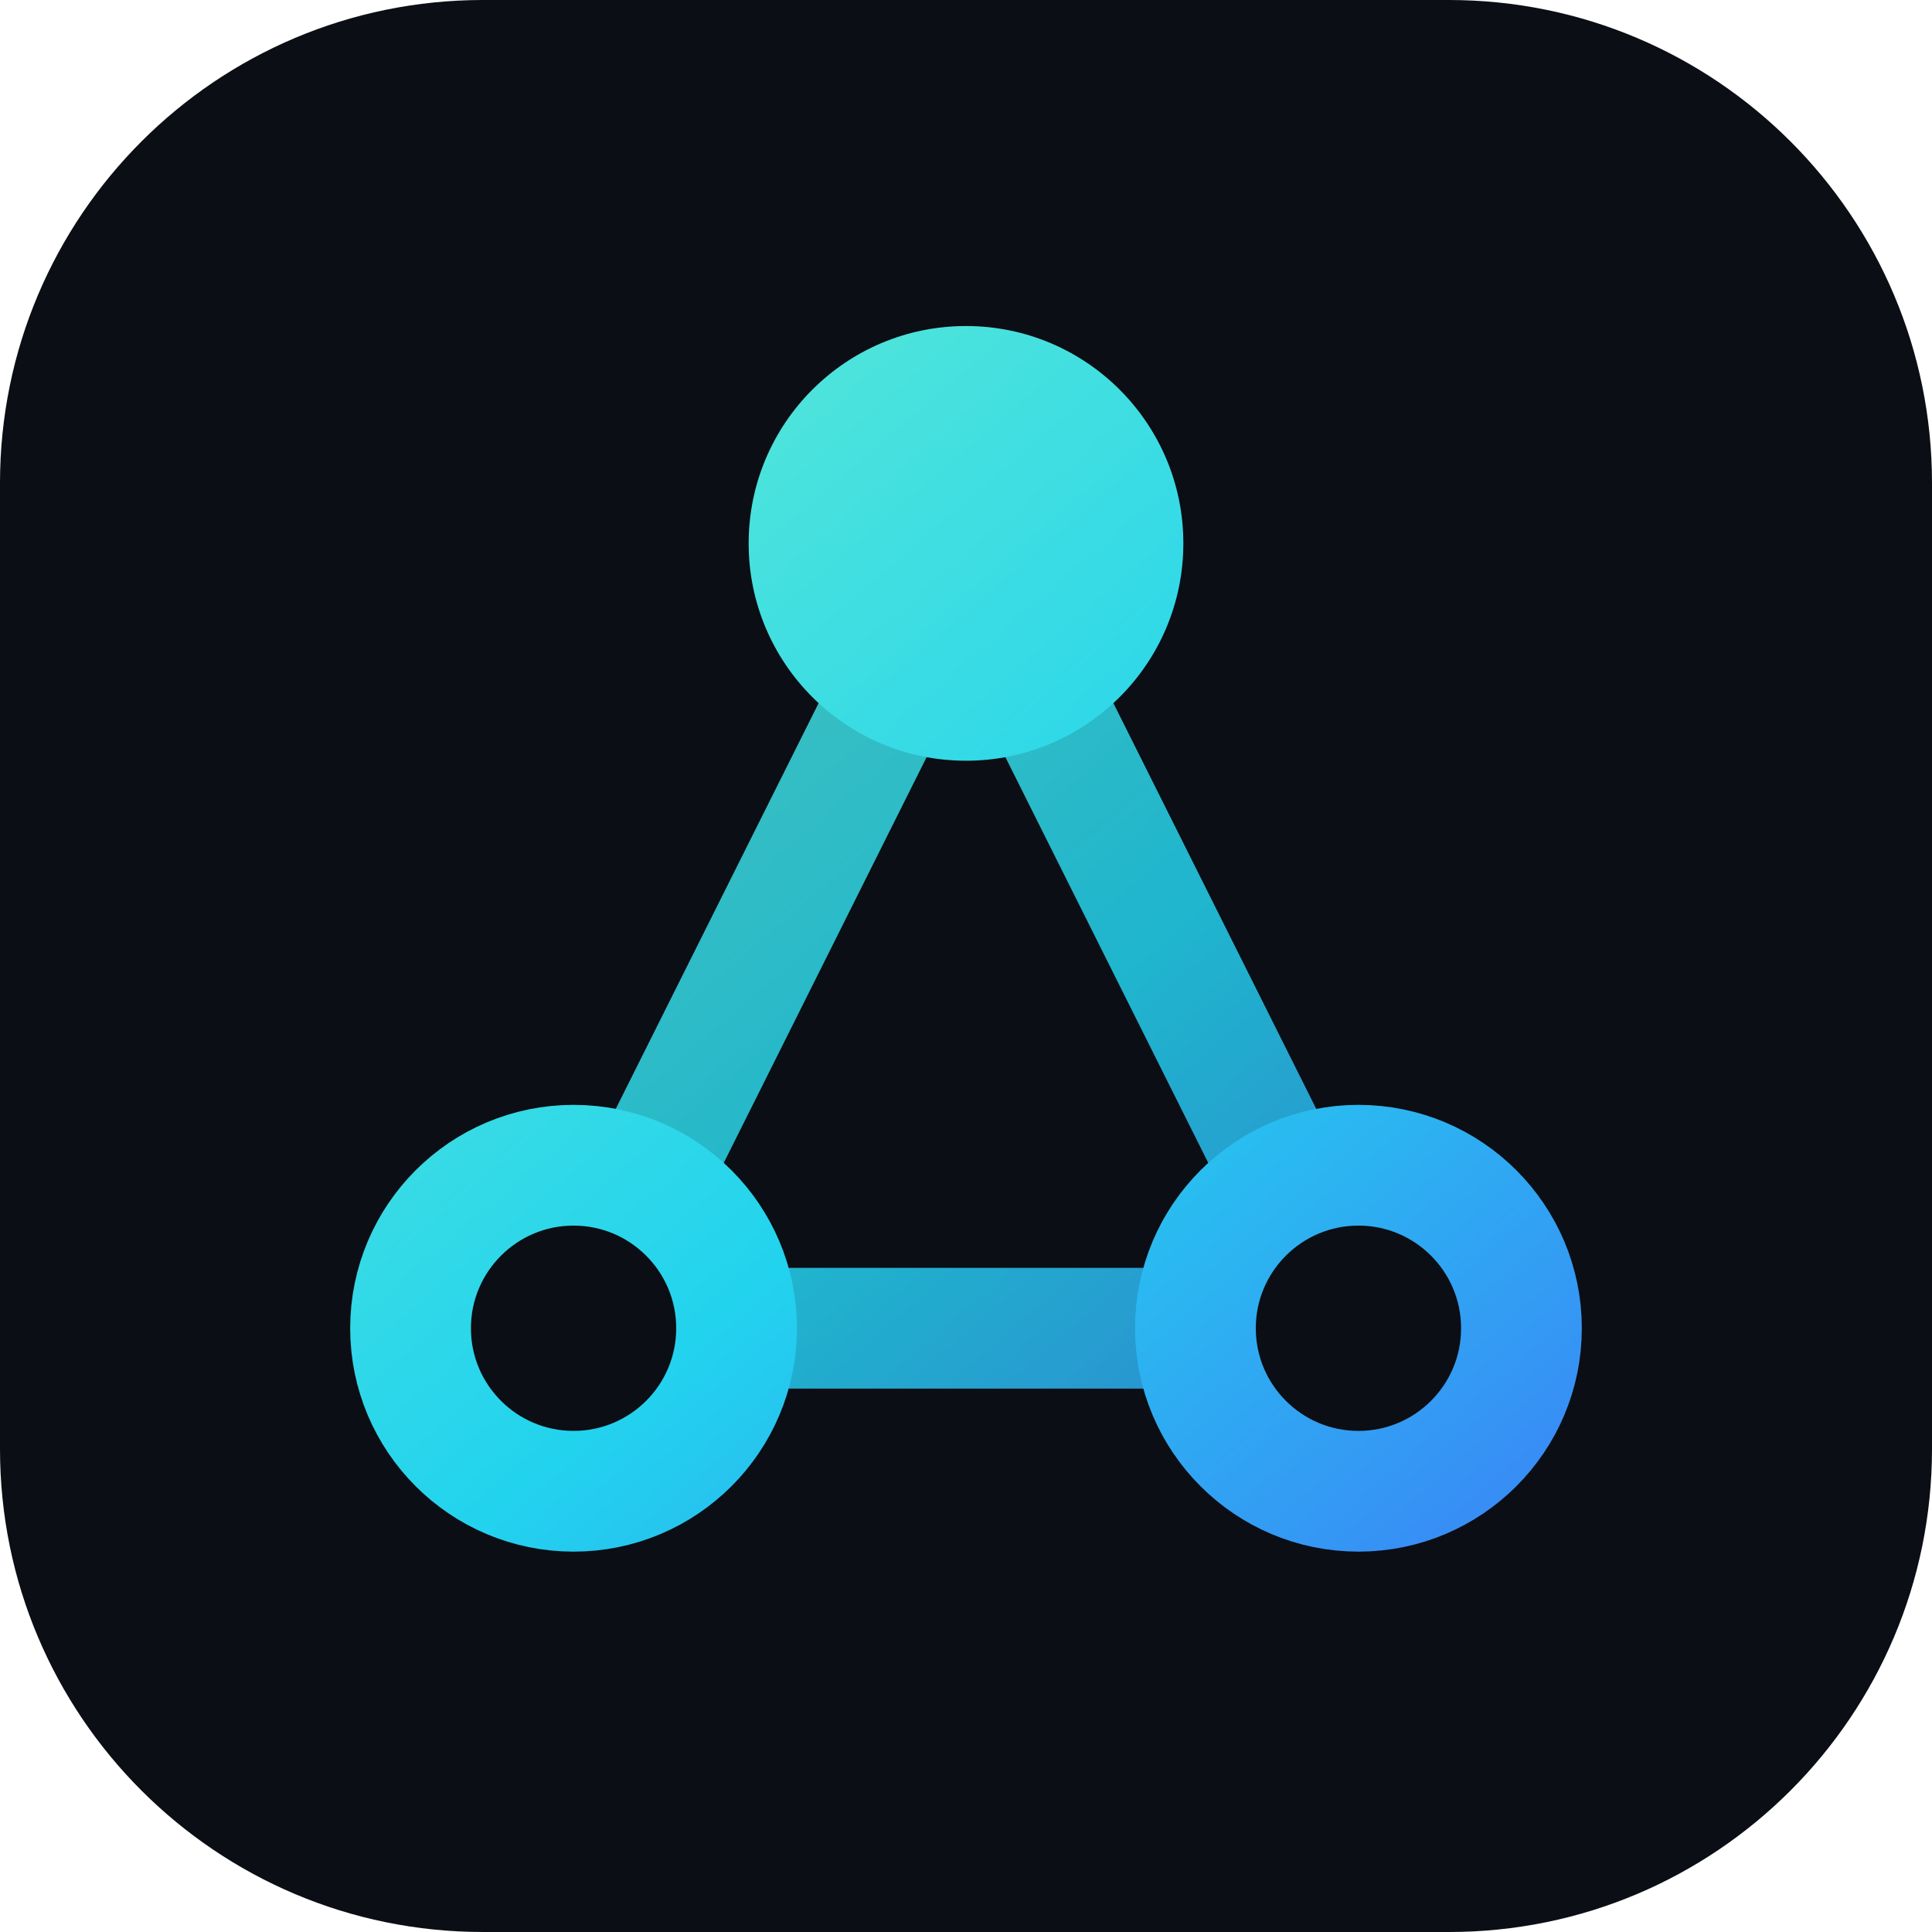
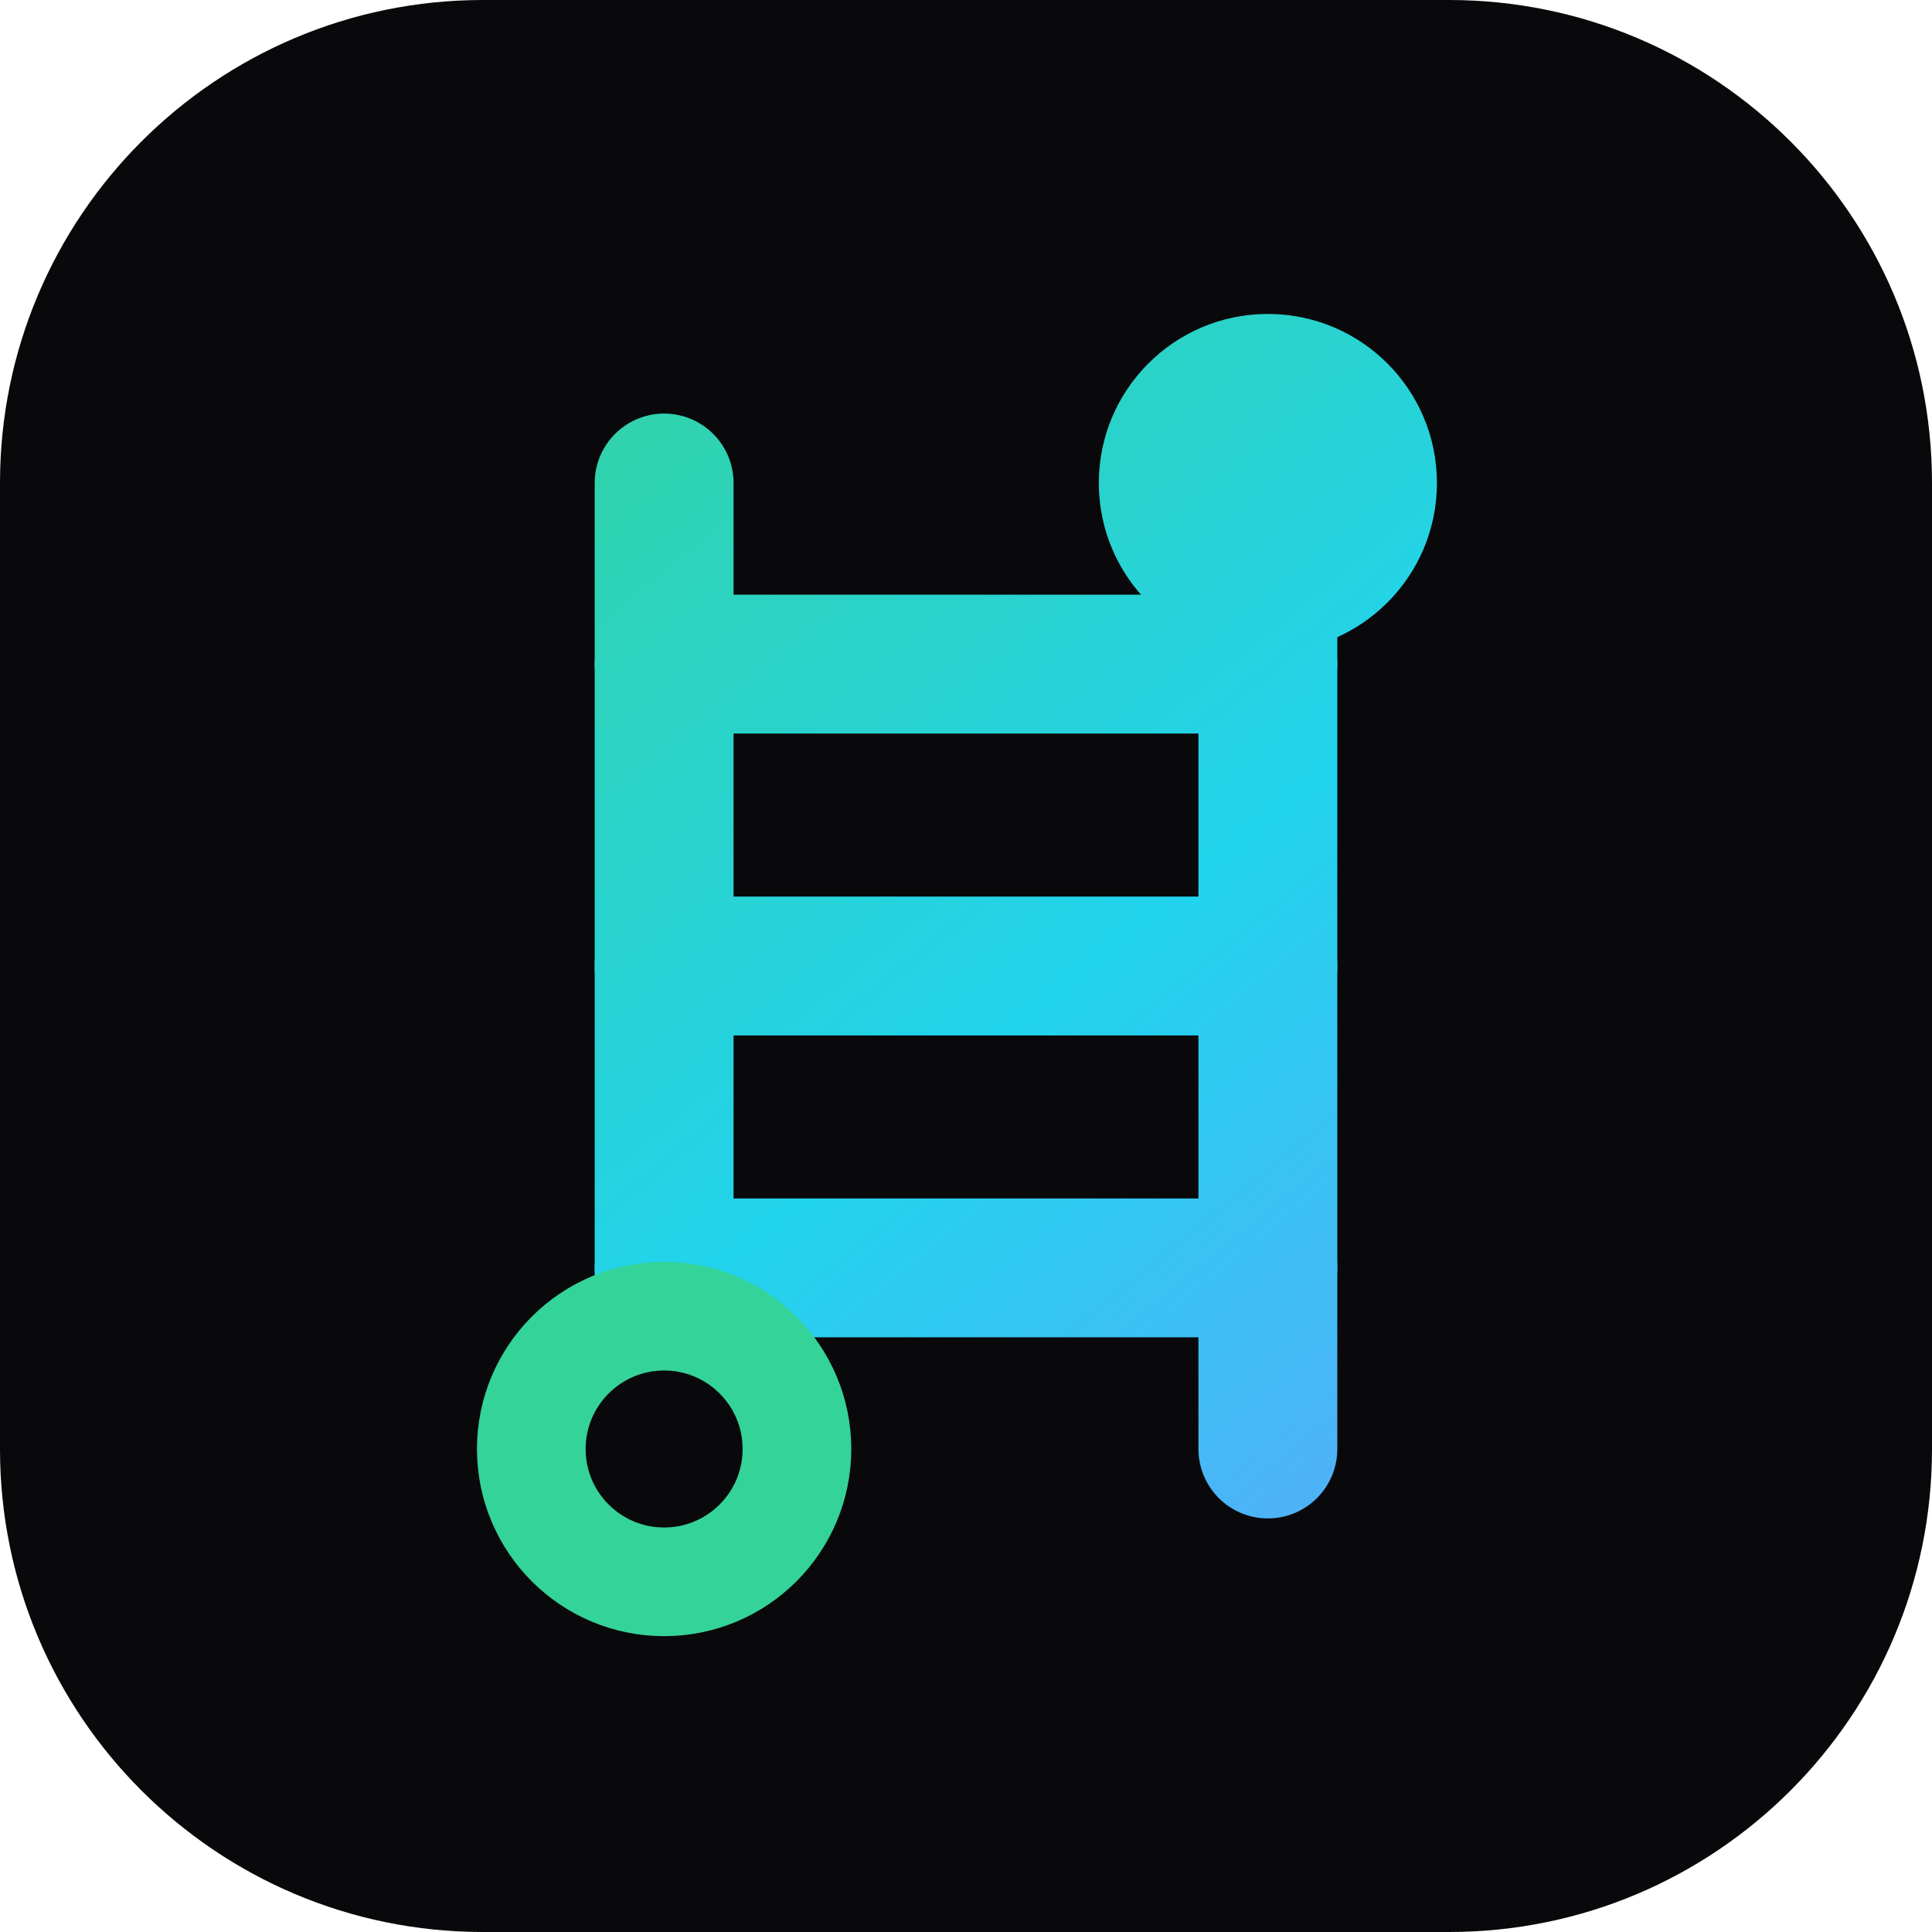
<svg xmlns="http://www.w3.org/2000/svg" width="32" height="32" viewBox="0 0 32 32" fill="none">
  <defs>
-     <linearGradient id="sf-grad" x1="7" y1="6" x2="25" y2="27" gradientUnits="userSpaceOnUse">
-       <stop stop-color="#5eead4" />
+     <linearGradient id="hld-ladder" x1="7" y1="5" x2="25" y2="27" gradientUnits="userSpaceOnUse">
+       <stop stop-color="#34d399" />
      <stop offset="0.55" stop-color="#22d3ee" />
-       <stop offset="1" stop-color="#3b82f6" />
+       <stop offset="1" stop-color="#60a5fa" />
    </linearGradient>
  </defs>
-   <rect width="32" height="32" rx="8" fill="#0b0e14" />
-   <path d="M16 9 L9.5 22 M16 9 L22.5 22 M9.5 22 L22.5 22" stroke="url(#sf-grad)" stroke-width="2" stroke-linecap="round" stroke-linejoin="round" opacity="0.85" />
-   <circle cx="9.5" cy="22" r="2.7" fill="#0b0e14" stroke="url(#sf-grad)" stroke-width="2" />
-   <circle cx="22.5" cy="22" r="2.7" fill="#0b0e14" stroke="url(#sf-grad)" stroke-width="2" />
-   <circle cx="16" cy="9" r="3.6" fill="url(#sf-grad)" />
+   <rect width="32" height="32" rx="8" fill="#09090b" />
+   <path d="M11 24V8M21 24V8" stroke="url(#hld-ladder)" stroke-width="2.3" stroke-linecap="round" />
+   <path d="M11 11H21M11 16H21M11 21H21" stroke="url(#hld-ladder)" stroke-width="2.3" stroke-linecap="round" />
+   <circle cx="11" cy="24" r="2.2" fill="#09090b" stroke="#34d399" stroke-width="1.8" />
+   <circle cx="21" cy="8" r="2.8" fill="url(#hld-ladder)" />
</svg>
